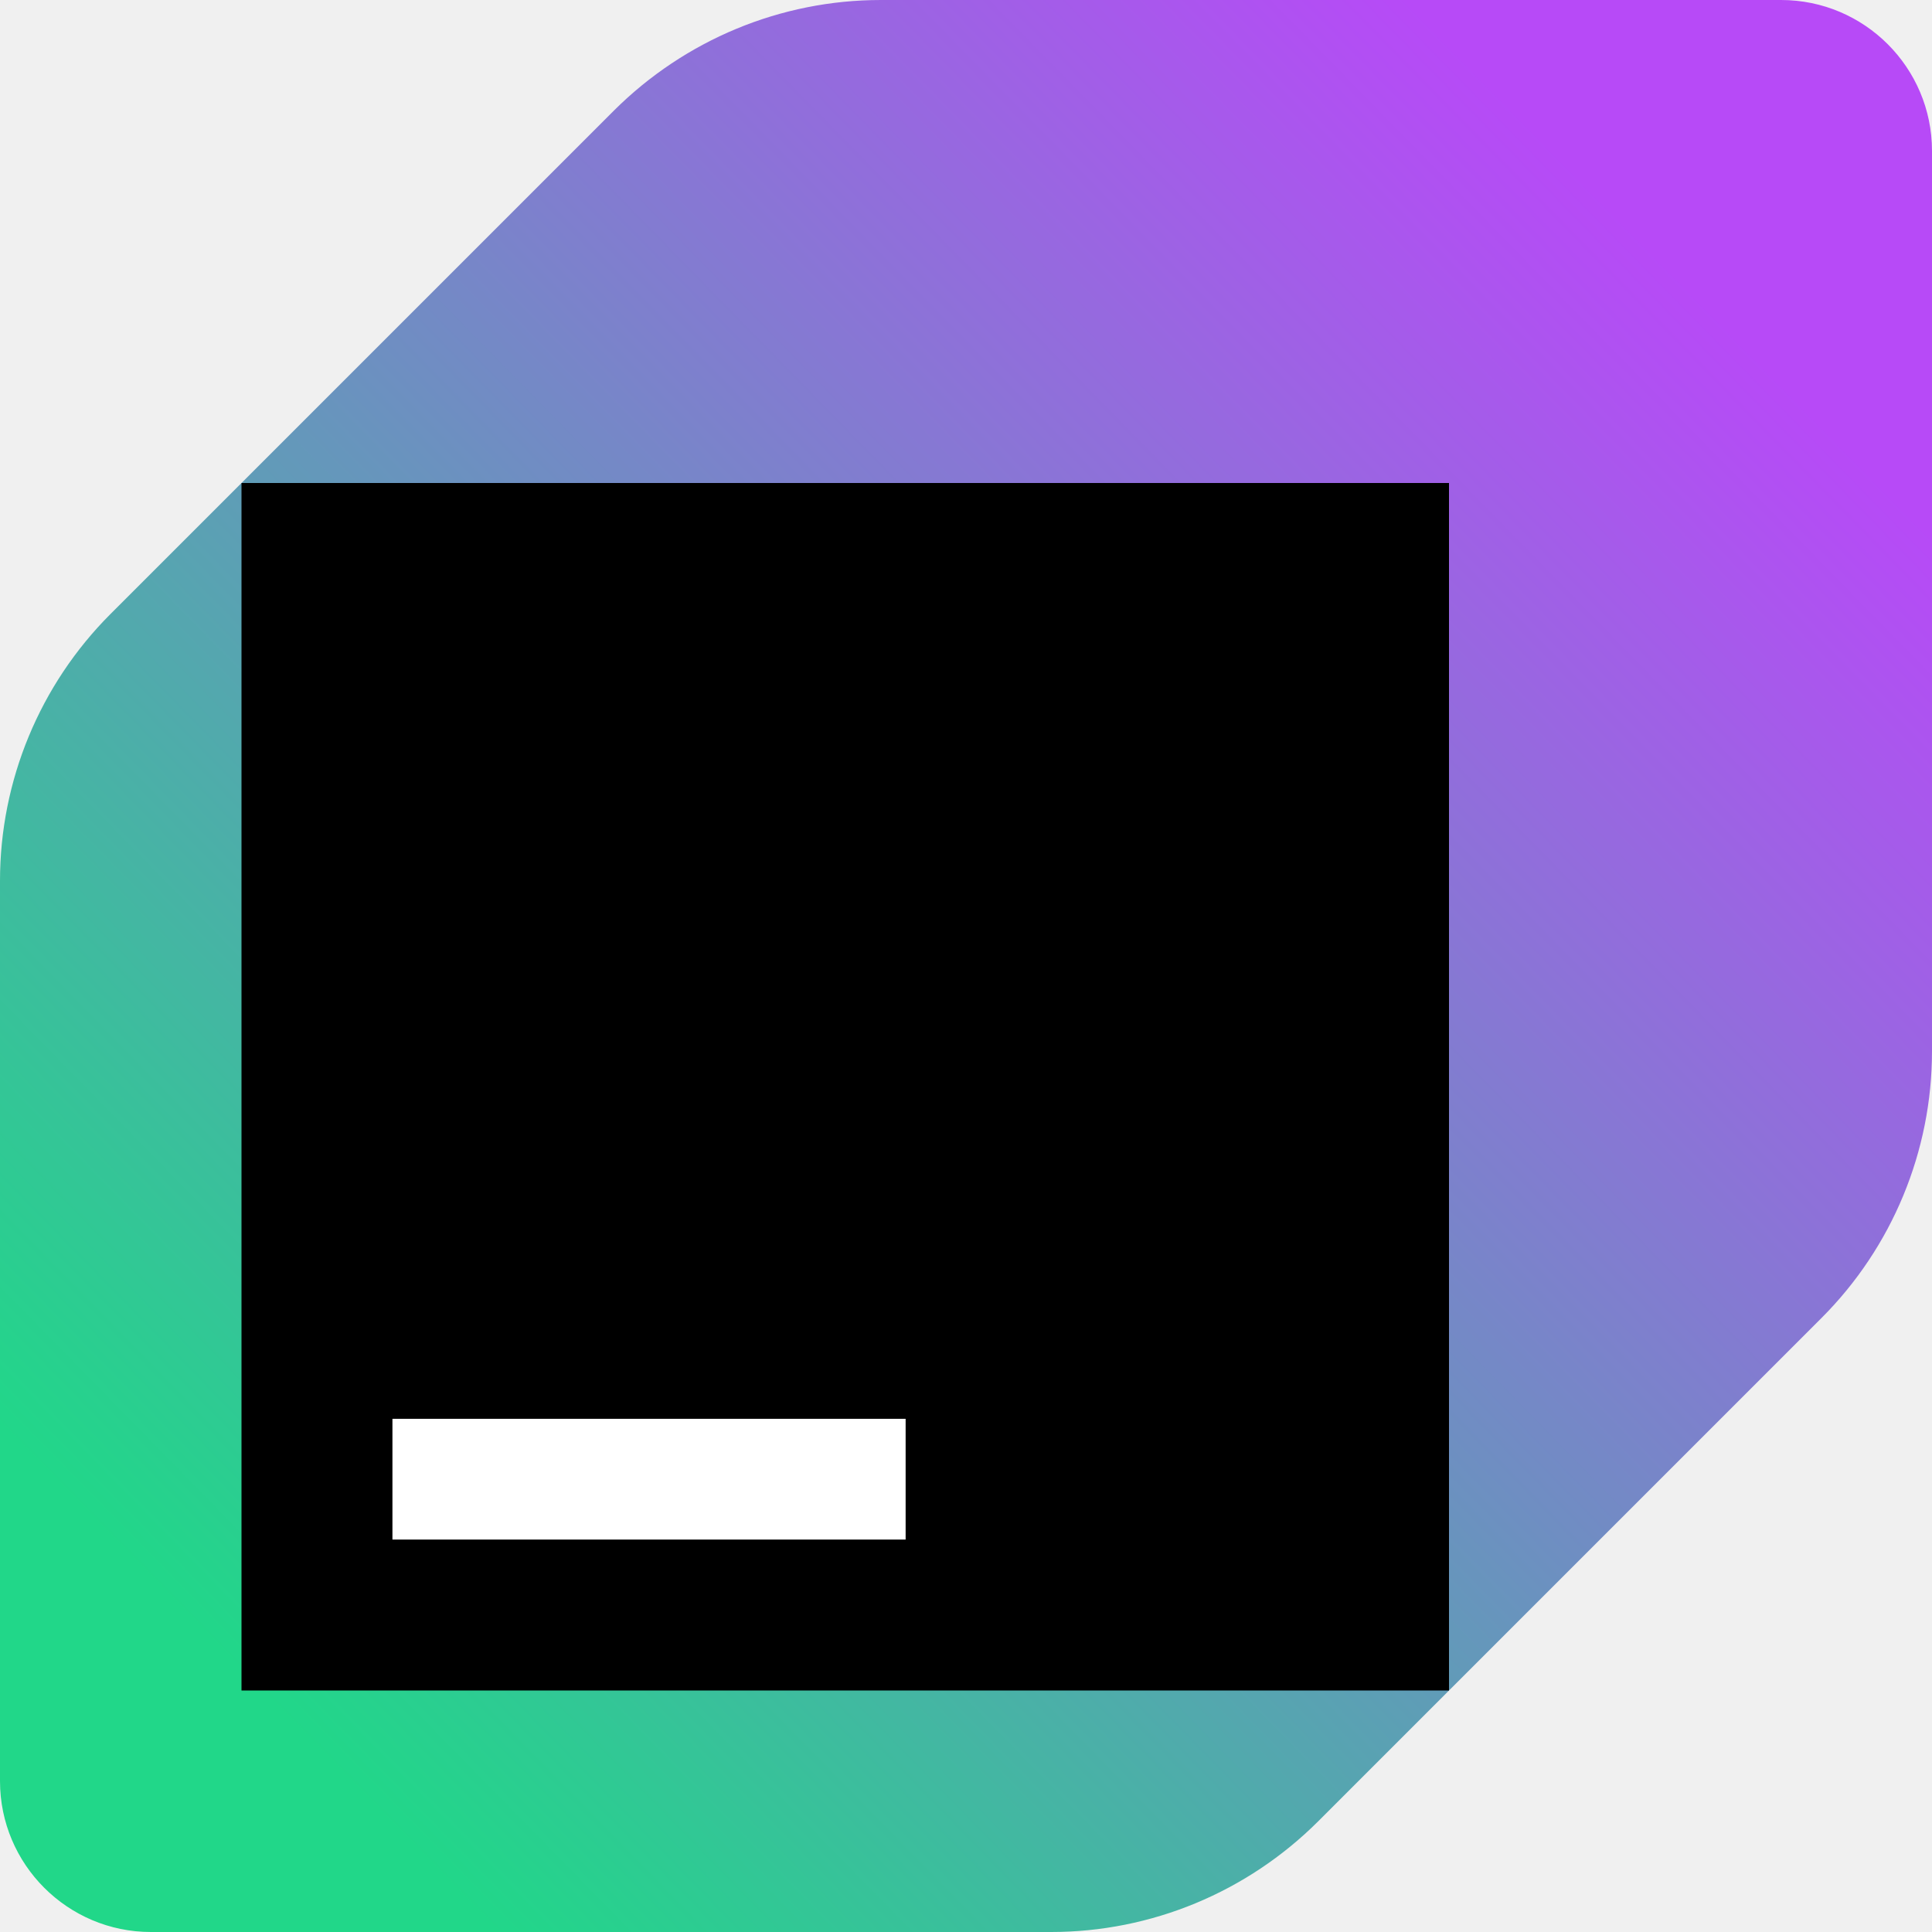
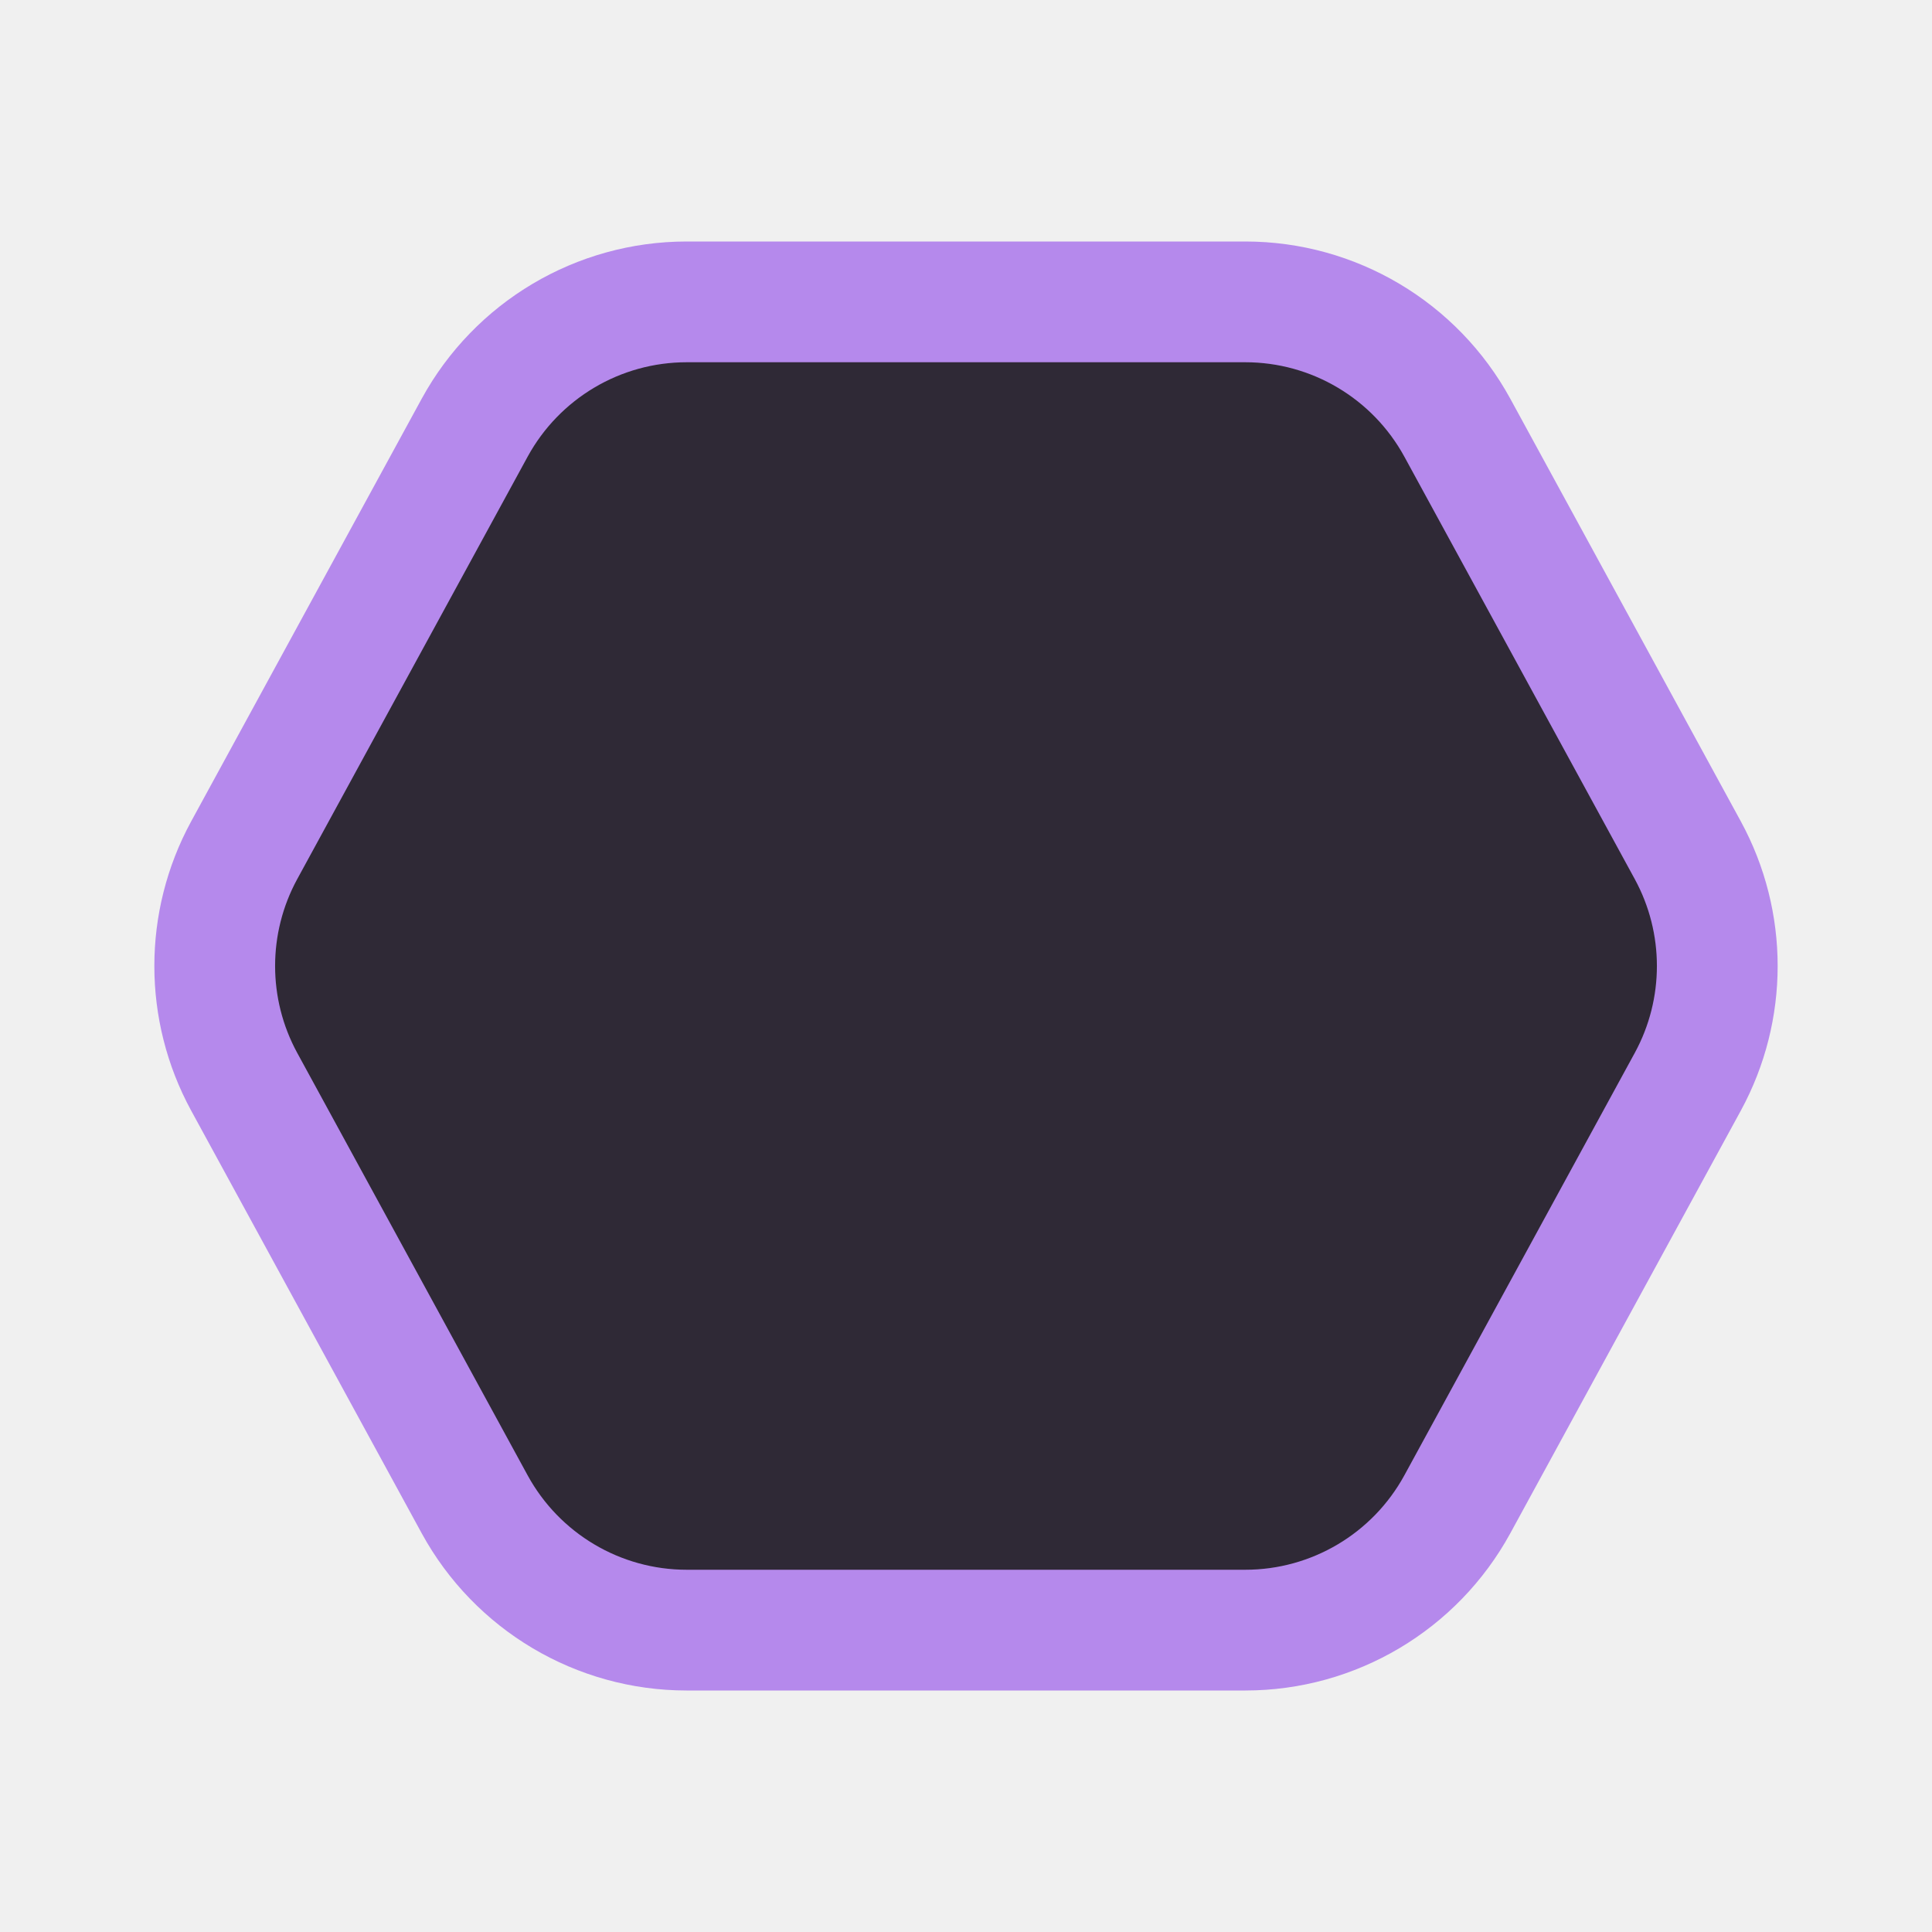
<svg xmlns="http://www.w3.org/2000/svg" width="16" height="16" viewBox="0 0 16 16" fill="none">
-   <g clip-path="url(#clip0)">
-     <path d="M5.085 0.915L0.915 5.085C0.33 5.67 0 6.465 0 7.295V14.75C0 15.44 0.56 16 1.25 16H8.705C9.535 16 10.328 15.67 10.915 15.085L15.085 10.915C15.67 10.33 16 9.535 16 8.705V1.25C16 0.56 15.44 0 14.75 0H7.295C6.465 0 5.673 0.33 5.085 0.915Z" fill="url(#paint0_linear)" />
-     <path d="M12 4H2V14H12V4Z" fill="black" />
-     <path d="M7.5 11.75H3.25V12.75H7.5V11.75Z" fill="white" />
-   </g>
-   <defs>
-     <linearGradient id="paint0_linear" x1="13.877" y1="2.25" x2="2.002" y2="13.877" gradientUnits="userSpaceOnUse">
-       <stop stop-color="#B74AF7" />
-       <stop offset="1" stop-color="#21D789" />
-     </linearGradient>
-     <clipPath id="clip0">
-       <rect width="16" height="16" fill="white" />
-     </clipPath>
-   </defs>
+   <path d="M2.022 8.958L3.931 12.458C4.282 13.1 4.955 13.5 5.687 13.5H10.313C11.045 13.5 11.718 13.1 12.069 12.458L13.978 8.958C14.303 8.361 14.303 7.639 13.978 7.042L12.069 3.542C11.718 2.9 11.045 2.5 10.313 2.5H5.687C4.955 2.5 4.282 2.9 3.931 3.542L2.022 7.042C1.697 7.639 1.697 8.361 2.022 8.958Z" fill="#2F2936" stroke="#B589EC" />
</svg>
